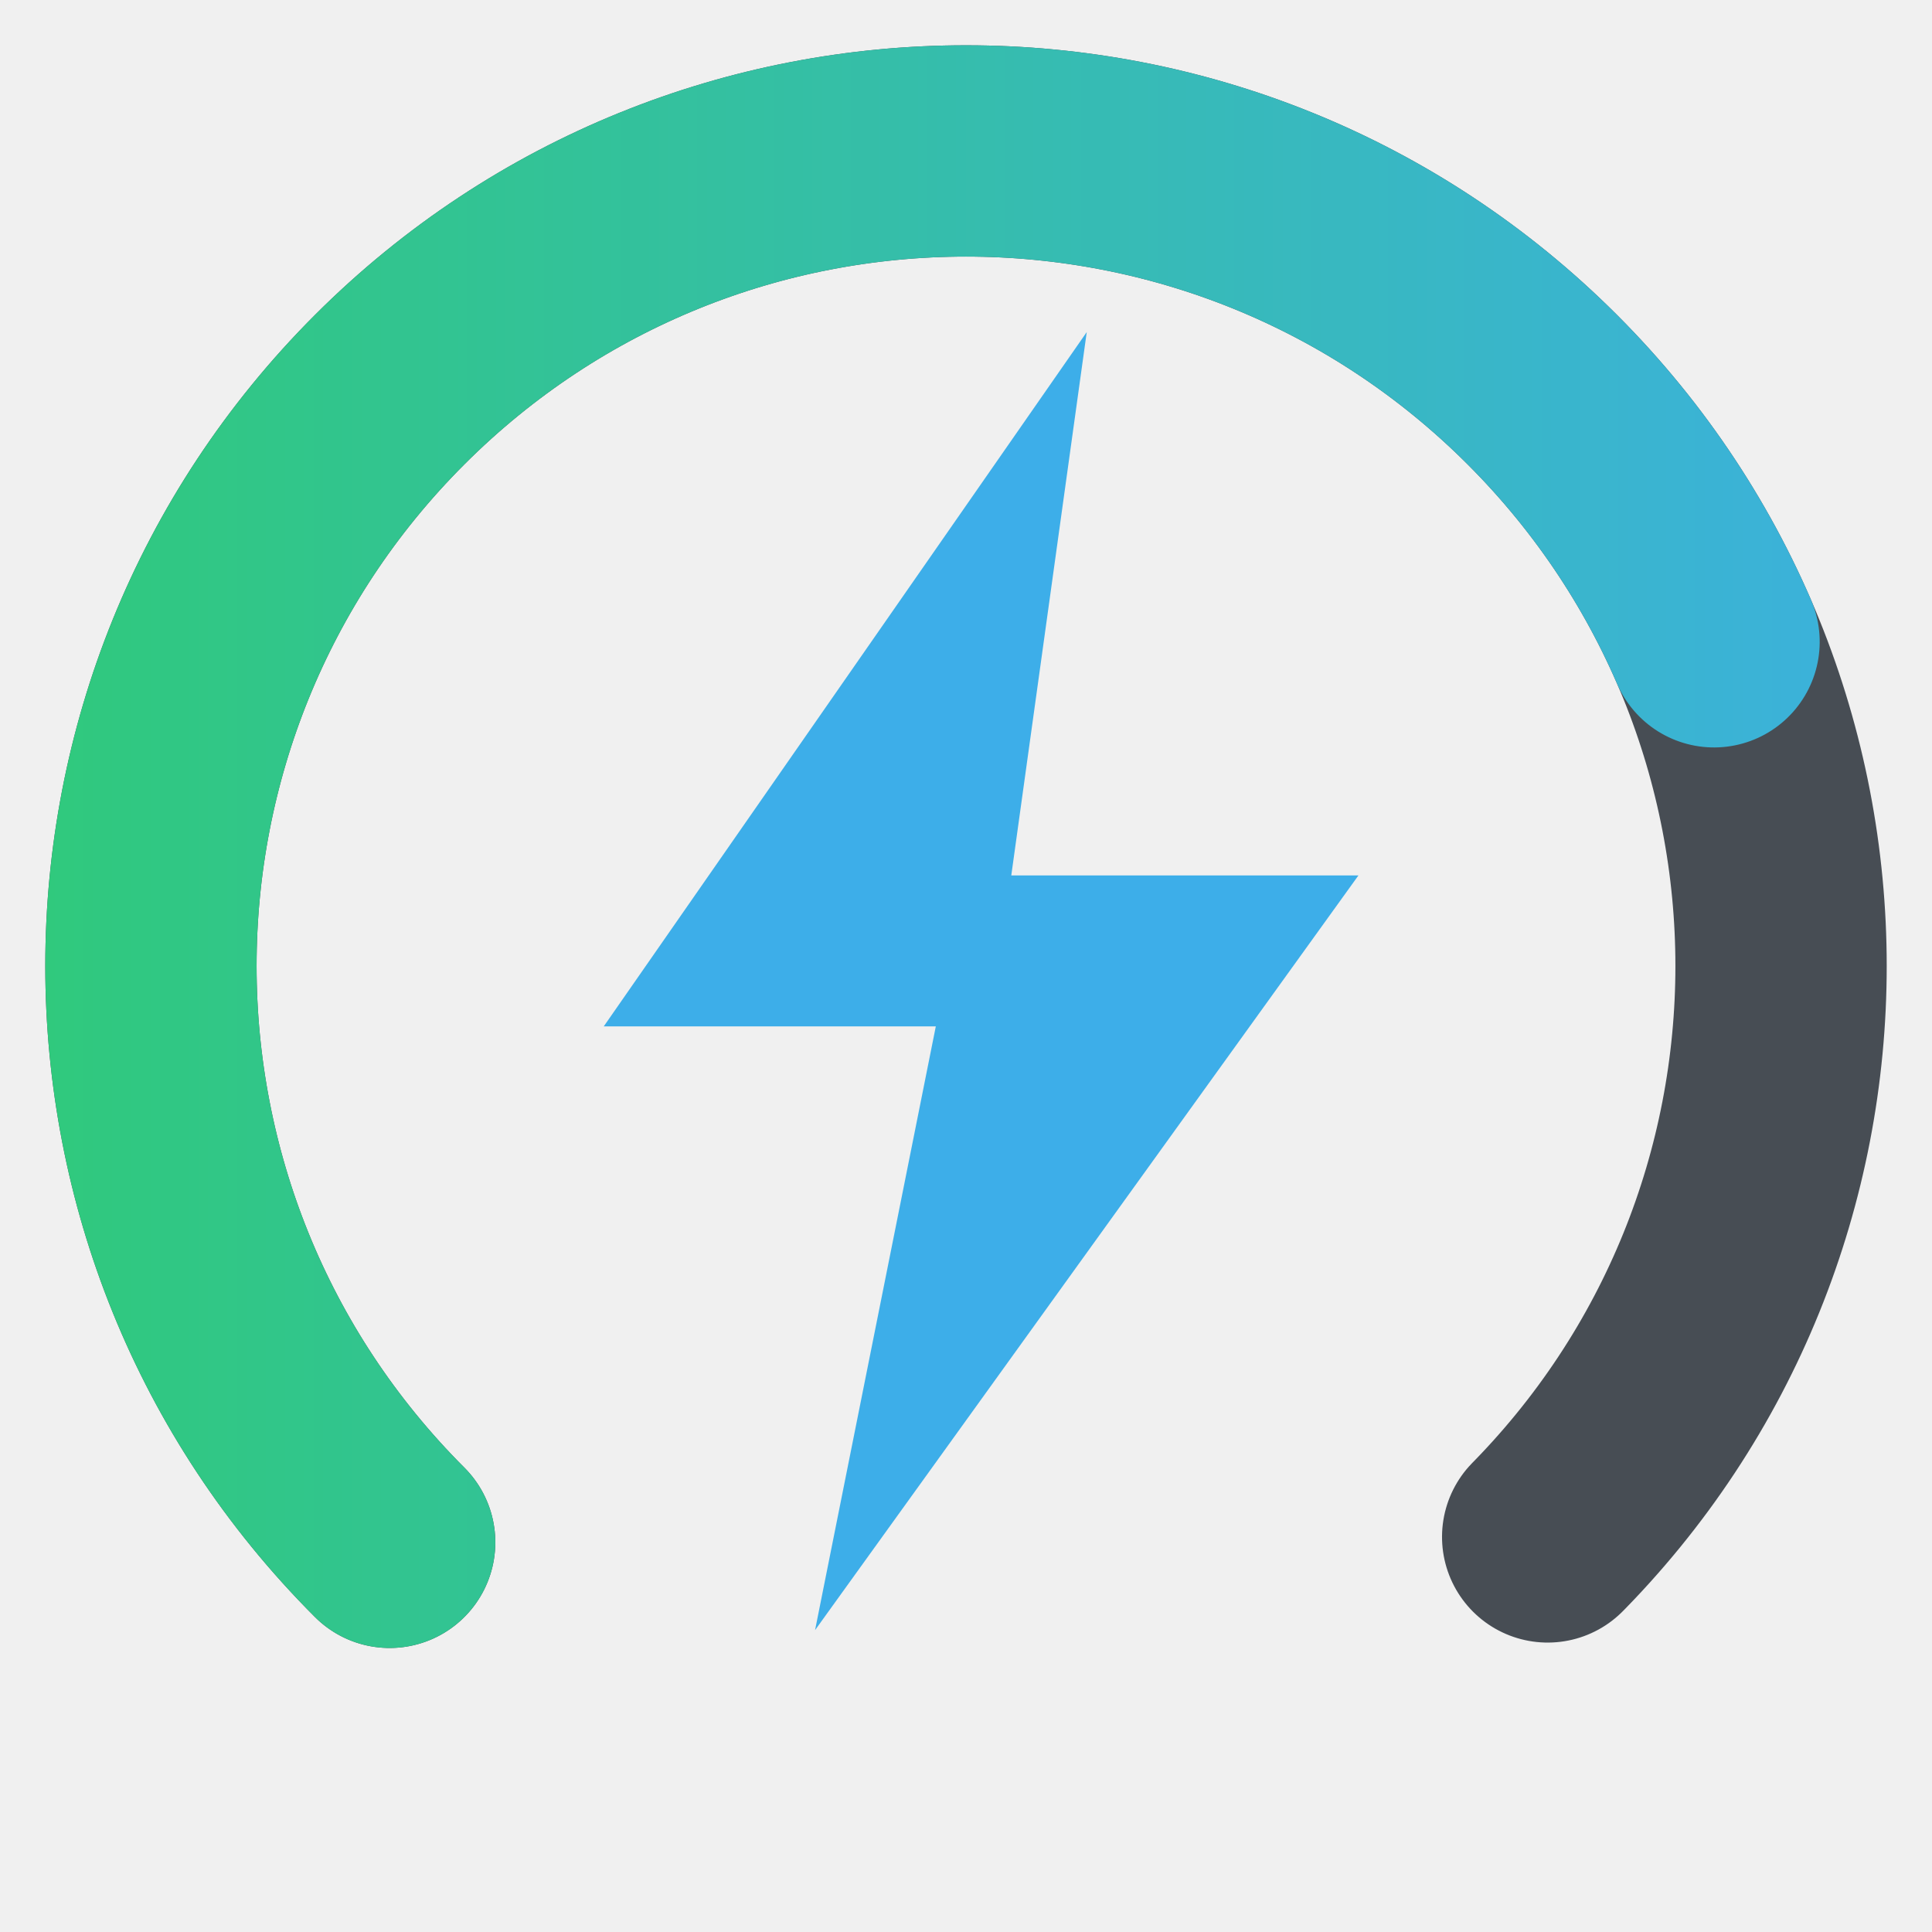
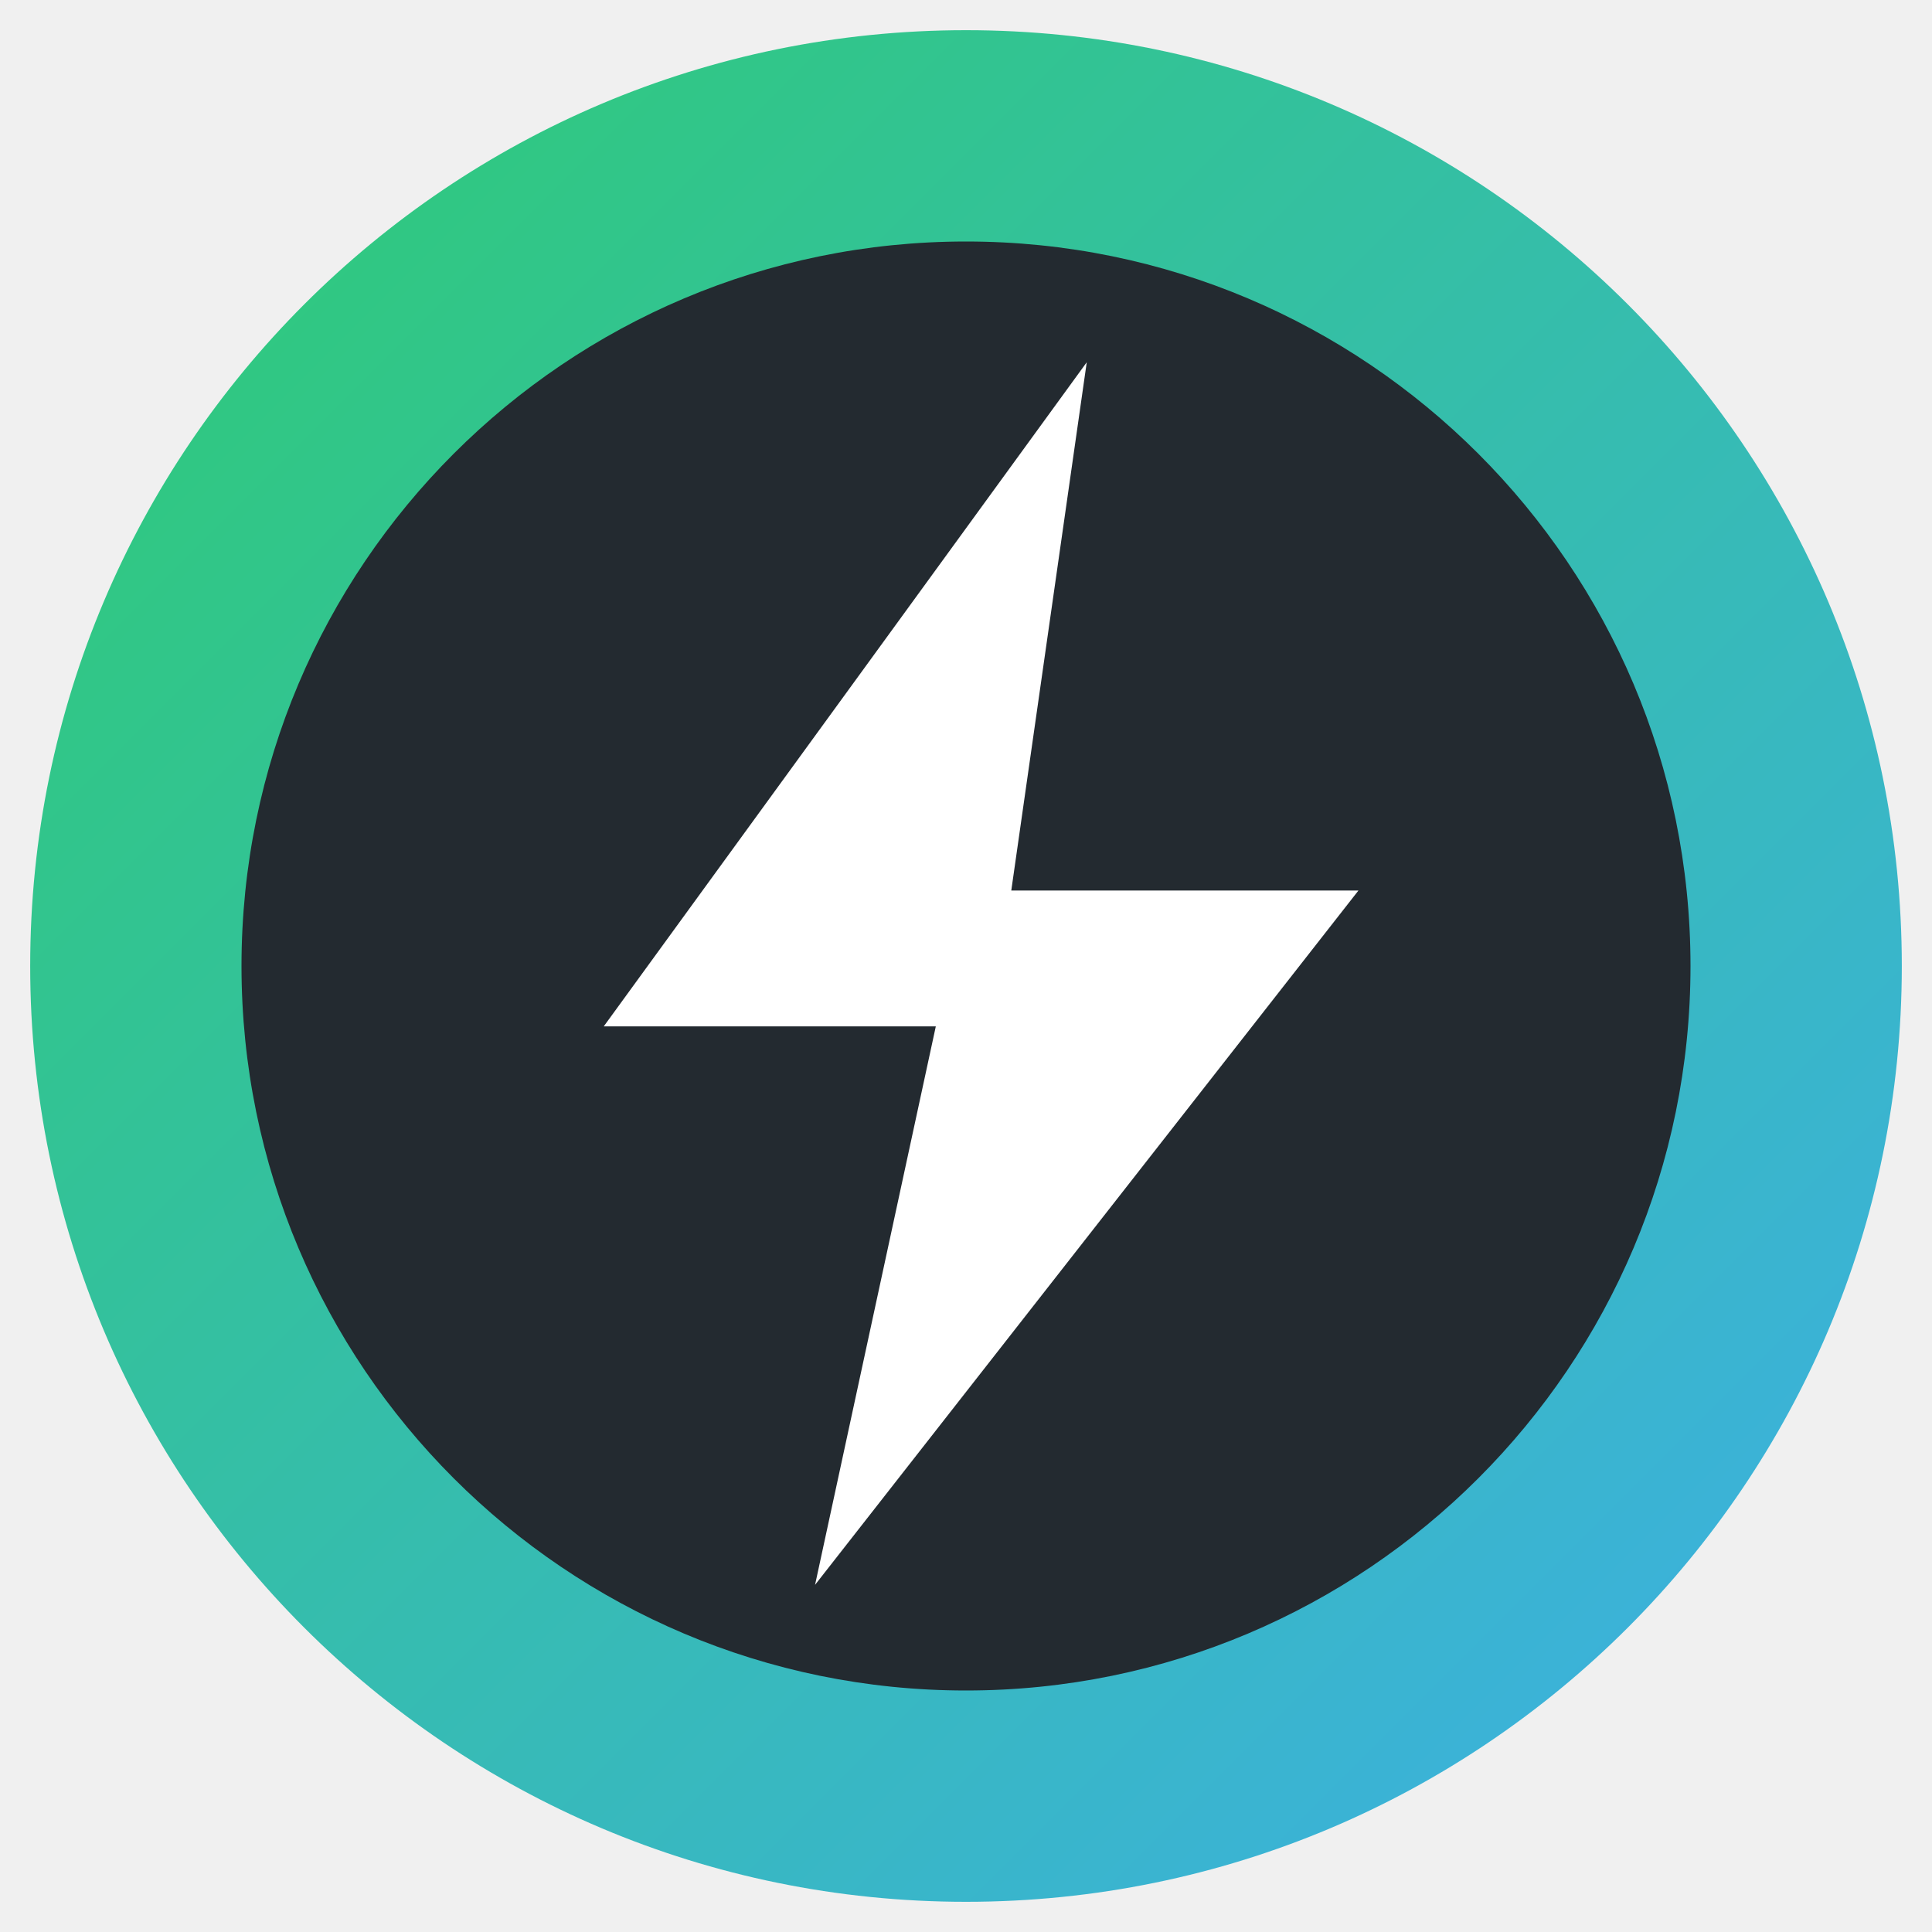
<svg xmlns="http://www.w3.org/2000/svg" width="128" height="128" viewBox="0 0 128 128">
  <defs>
-     <linearGradient id="accent" x1="0%" y1="0%" x2="100%" y2="100%">
-       <stop offset="0%" stop-color="#3daee9" />
-       <stop offset="100%" stop-color="#2ecc71" />
+     <linearGradient id="ring" x1="0%" y1="0%" x2="100%" y2="100%">
+       <stop offset="0%" stop-color="#2ecc71" />
+       <stop offset="100%" stop-color="#3daee9" />
    </linearGradient>
  </defs>
-   <circle cx="64" cy="64" r="54" fill="none" stroke="#474d54" stroke-width="14" stroke-linecap="round" stroke-dasharray="254 340" transform="rotate(135 64 64)" />
-   <circle cx="64" cy="64" r="54" fill="none" stroke="url(#accent)" stroke-width="14" stroke-linecap="round" stroke-dasharray="190 340" transform="rotate(135 64 64)" />
-   <polygon points="72,22 40,68 62,68 54,108 90,58 67,58" fill="#3daee9" />
+   <circle cx="64" cy="64" r="62" fill="url(#ring)" />
+   <circle cx="64" cy="64" r="48" fill="#232a30" />
+   <polygon points="72,24 40,68 62,68 54,105 90,59 67,59" fill="#ffffff" />
</svg>
